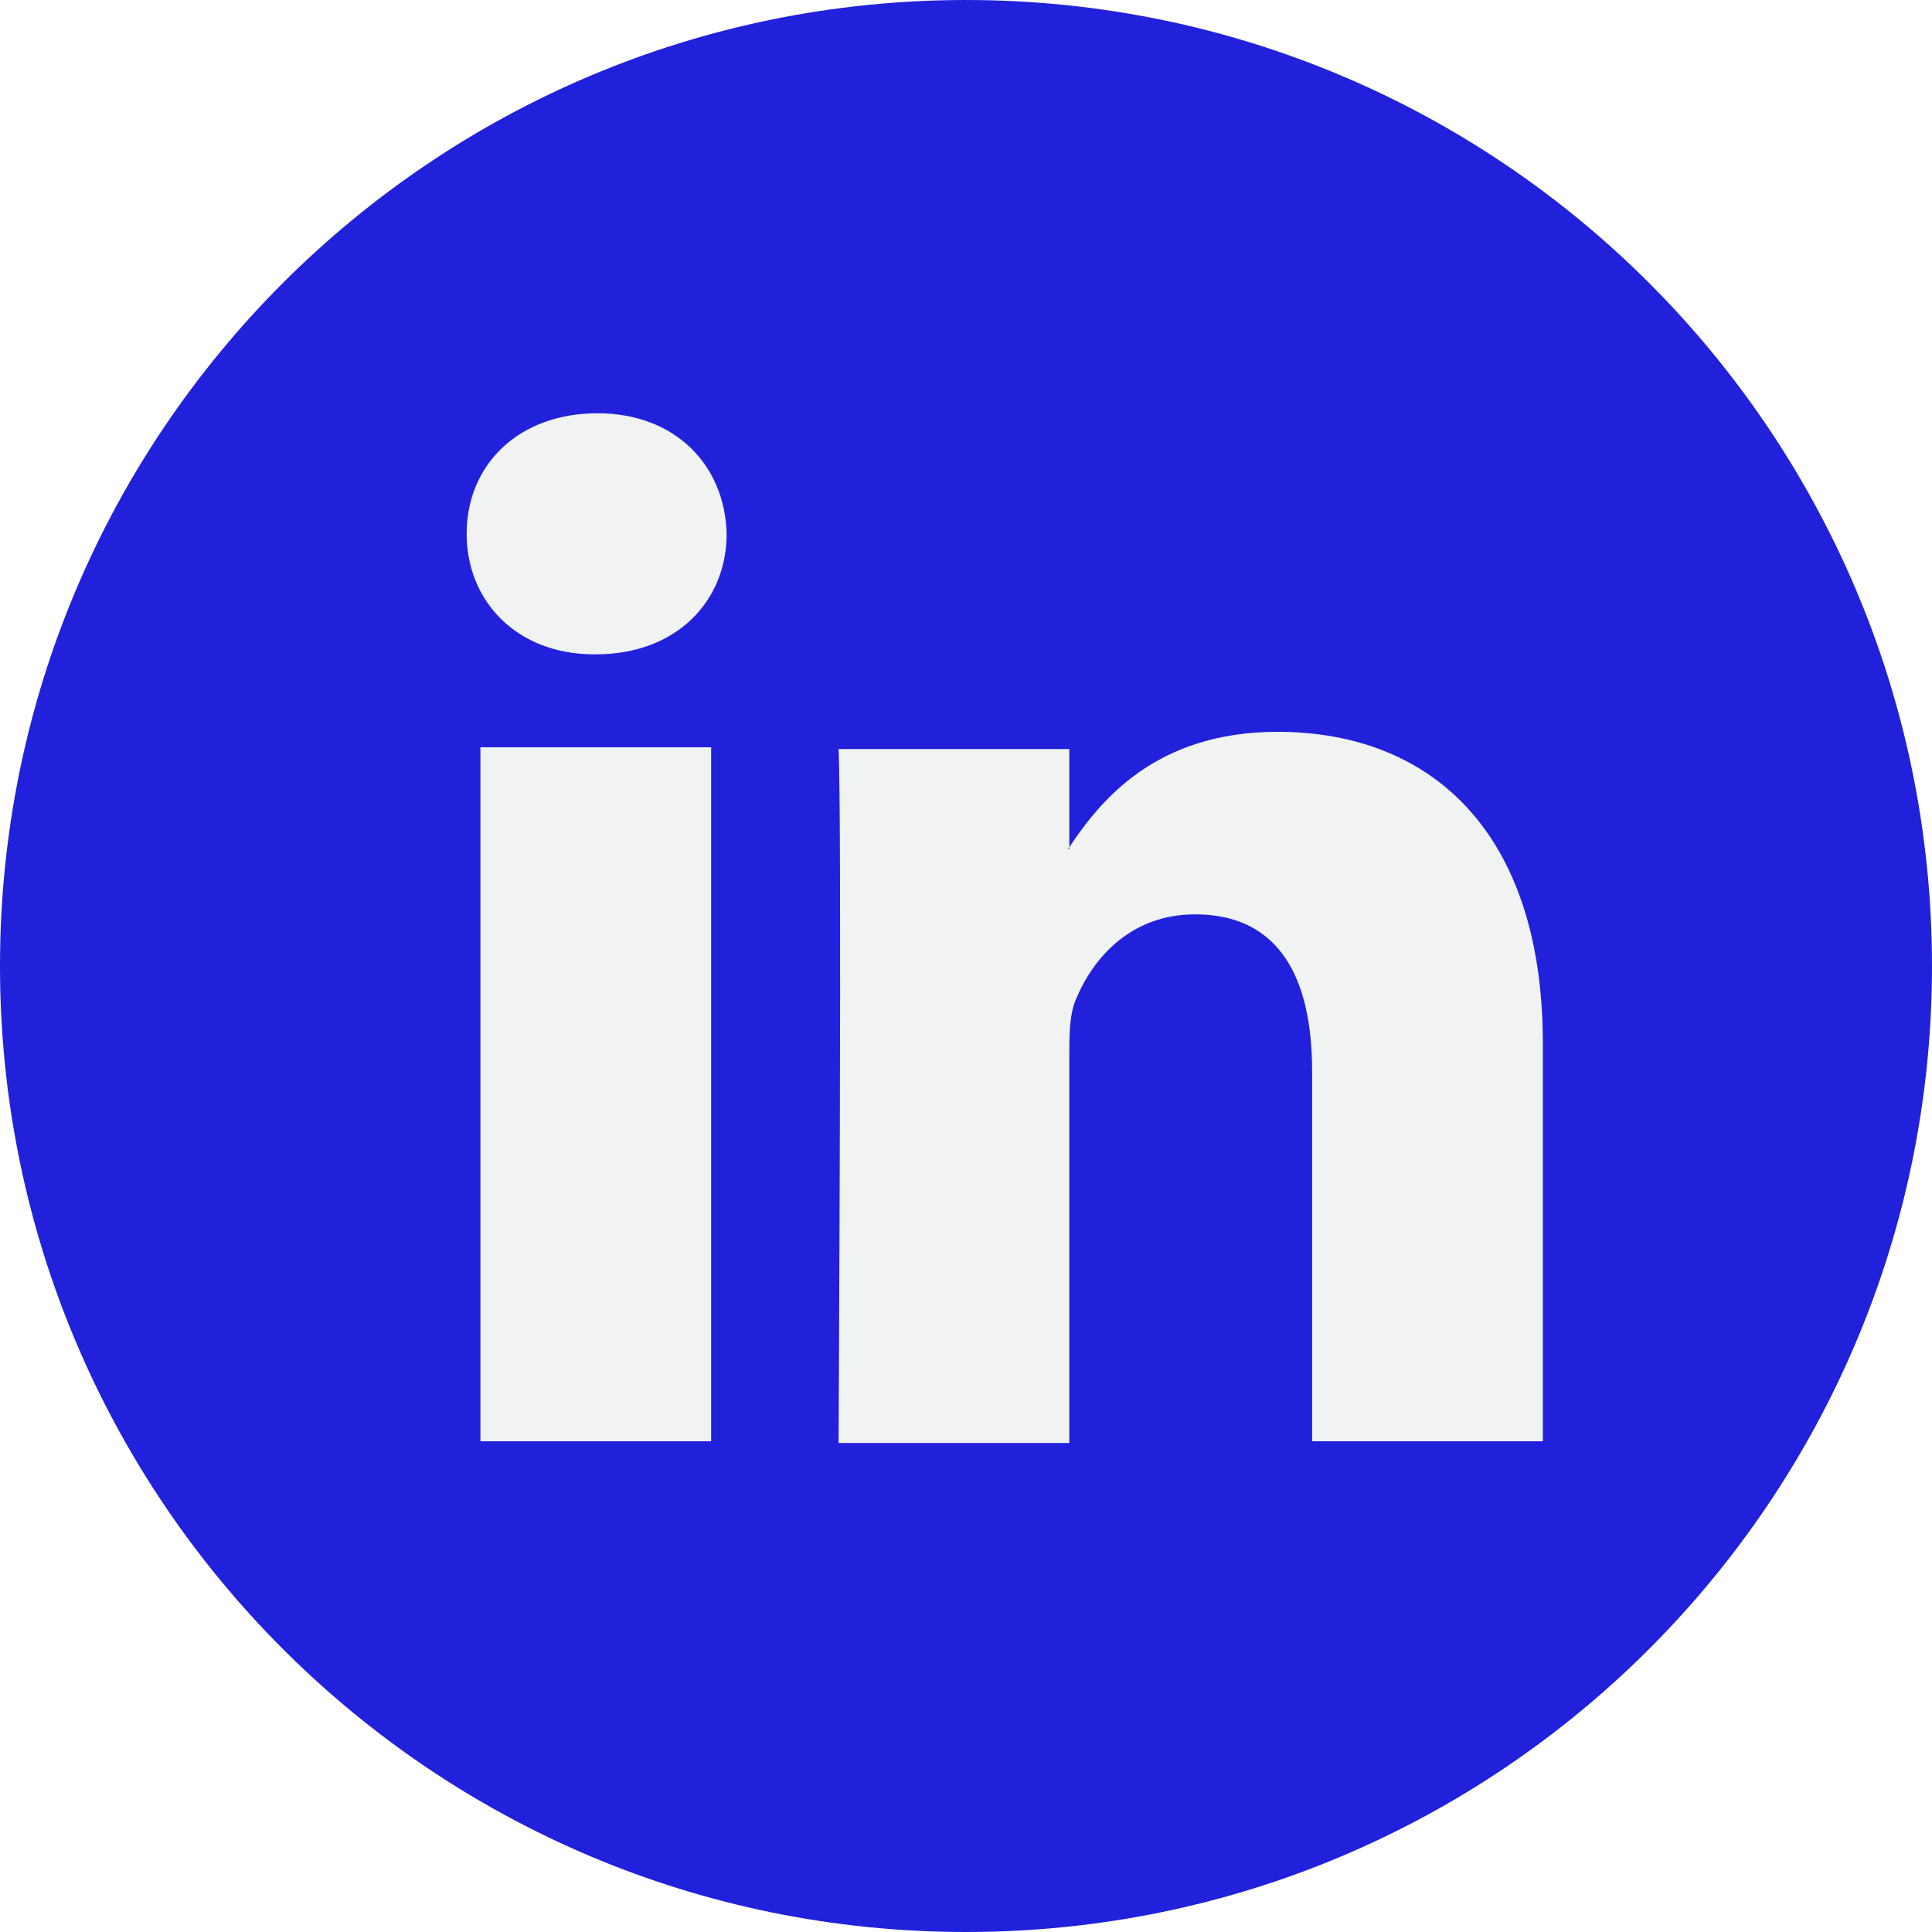
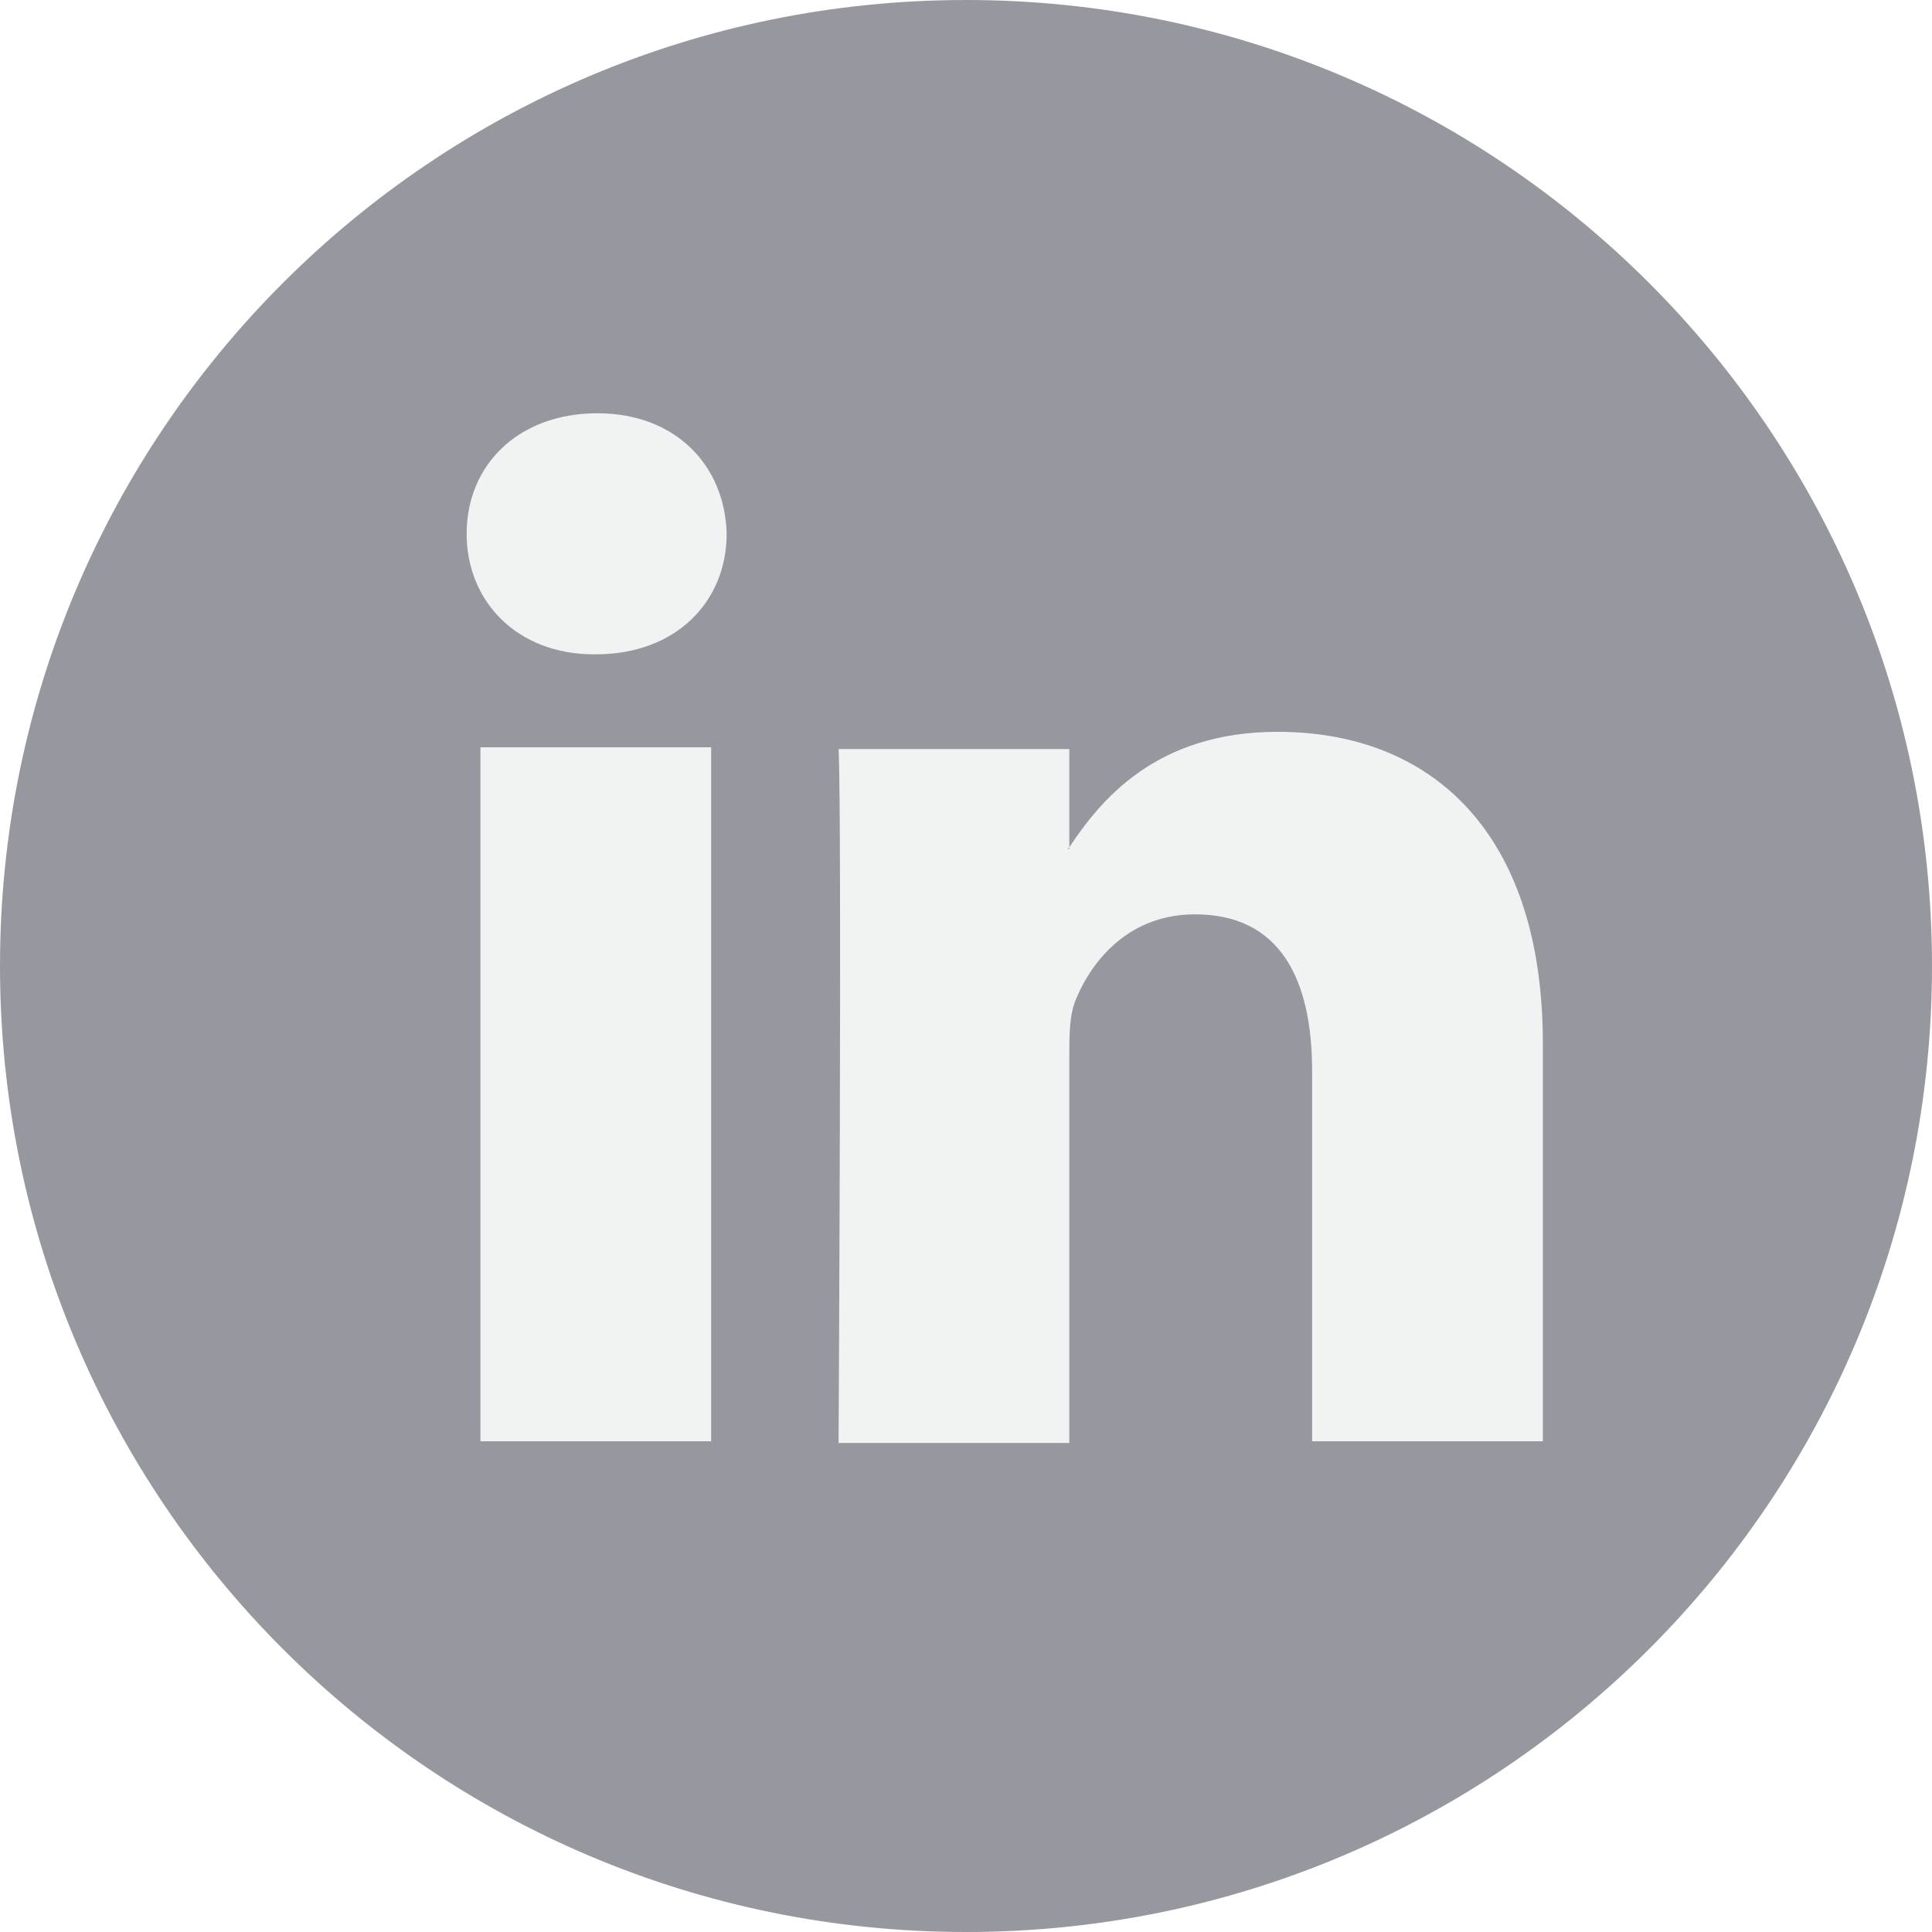
<svg xmlns="http://www.w3.org/2000/svg" version="1.1" id="Capa_1" x="0px" y="0px" viewBox="-423 224.8 112.2 112.2" style="enable-background:new -423 224.8 112.2 112.2;" xml:space="preserve">
  <style type="text/css">
- 	.st0{fill:#2121DB;}
+ 	.st0{fill:#9797A0;}
	.st1{fill:#F1F2F2;}
</style>
  <g>
    <circle class="st0" cx="-366.9" cy="280.9" r="56.1" />
    <g>
-       <path class="st1" d="M-333.4,285.4v23.1h-13.4V287c0-5.4-1.9-9.1-6.8-9.1c-3.7,0-5.9,2.5-6.9,4.9c-0.4,0.9-0.4,2.1-0.4,3.3v22.5    h-13.4c0,0,0.2-36.5,0-40.3h13.4v5.7c0,0-0.1,0.1-0.1,0.1h0.1v-0.1c1.8-2.7,5-6.7,12.1-6.7C-340,267.3-333.4,273-333.4,285.4    L-333.4,285.4z M-388.3,248.8c-4.6,0-7.6,3-7.6,7c0,3.9,2.9,7,7.4,7h0.1c4.7,0,7.6-3.1,7.6-7    C-380.9,251.8-383.8,248.8-388.3,248.8L-388.3,248.8z M-395.1,308.5h13.4v-40.3h-13.4V308.5z" />
+       <path class="st1" d="M-333.4,285.4v23.1h-13.4V287c0-5.4-1.9-9.1-6.8-9.1c-3.7,0-5.9,2.5-6.9,4.9c-0.4,0.9-0.4,2.1-0.4,3.3v22.5    h-13.4c0,0,0.2-36.5,0-40.3h13.4v5.7l-0.1,0.1h0.1V274c1.8-2.7,5-6.7,12.1-6.7C-340,267.3-333.4,273-333.4,285.4L-333.4,285.4z     M-388.3,248.8c-4.6,0-7.6,3-7.6,7c0,3.9,2.9,7,7.4,7h0.1c4.7,0,7.6-3.1,7.6-7C-380.9,251.8-383.8,248.8-388.3,248.8L-388.3,248.8    z M-395.1,308.5h13.4v-40.3h-13.4V308.5z" />
    </g>
  </g>
</svg>
